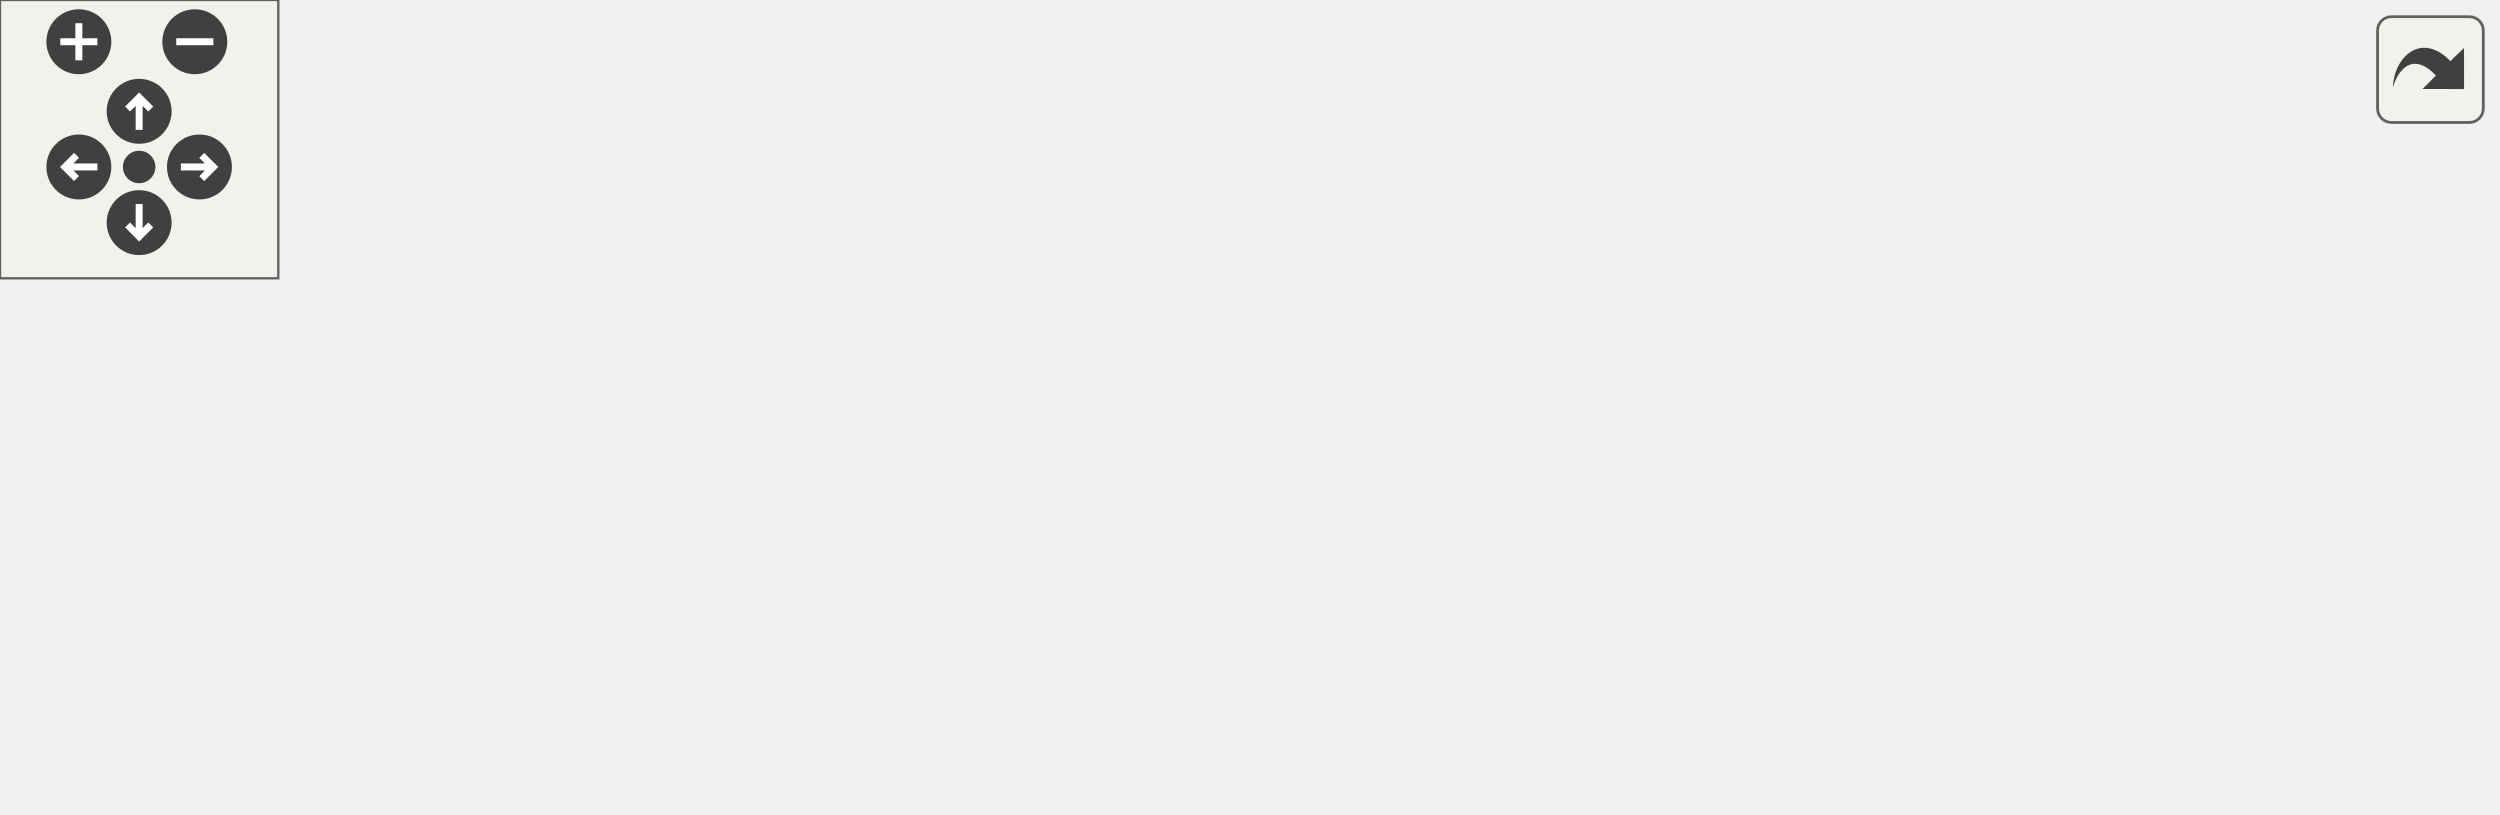
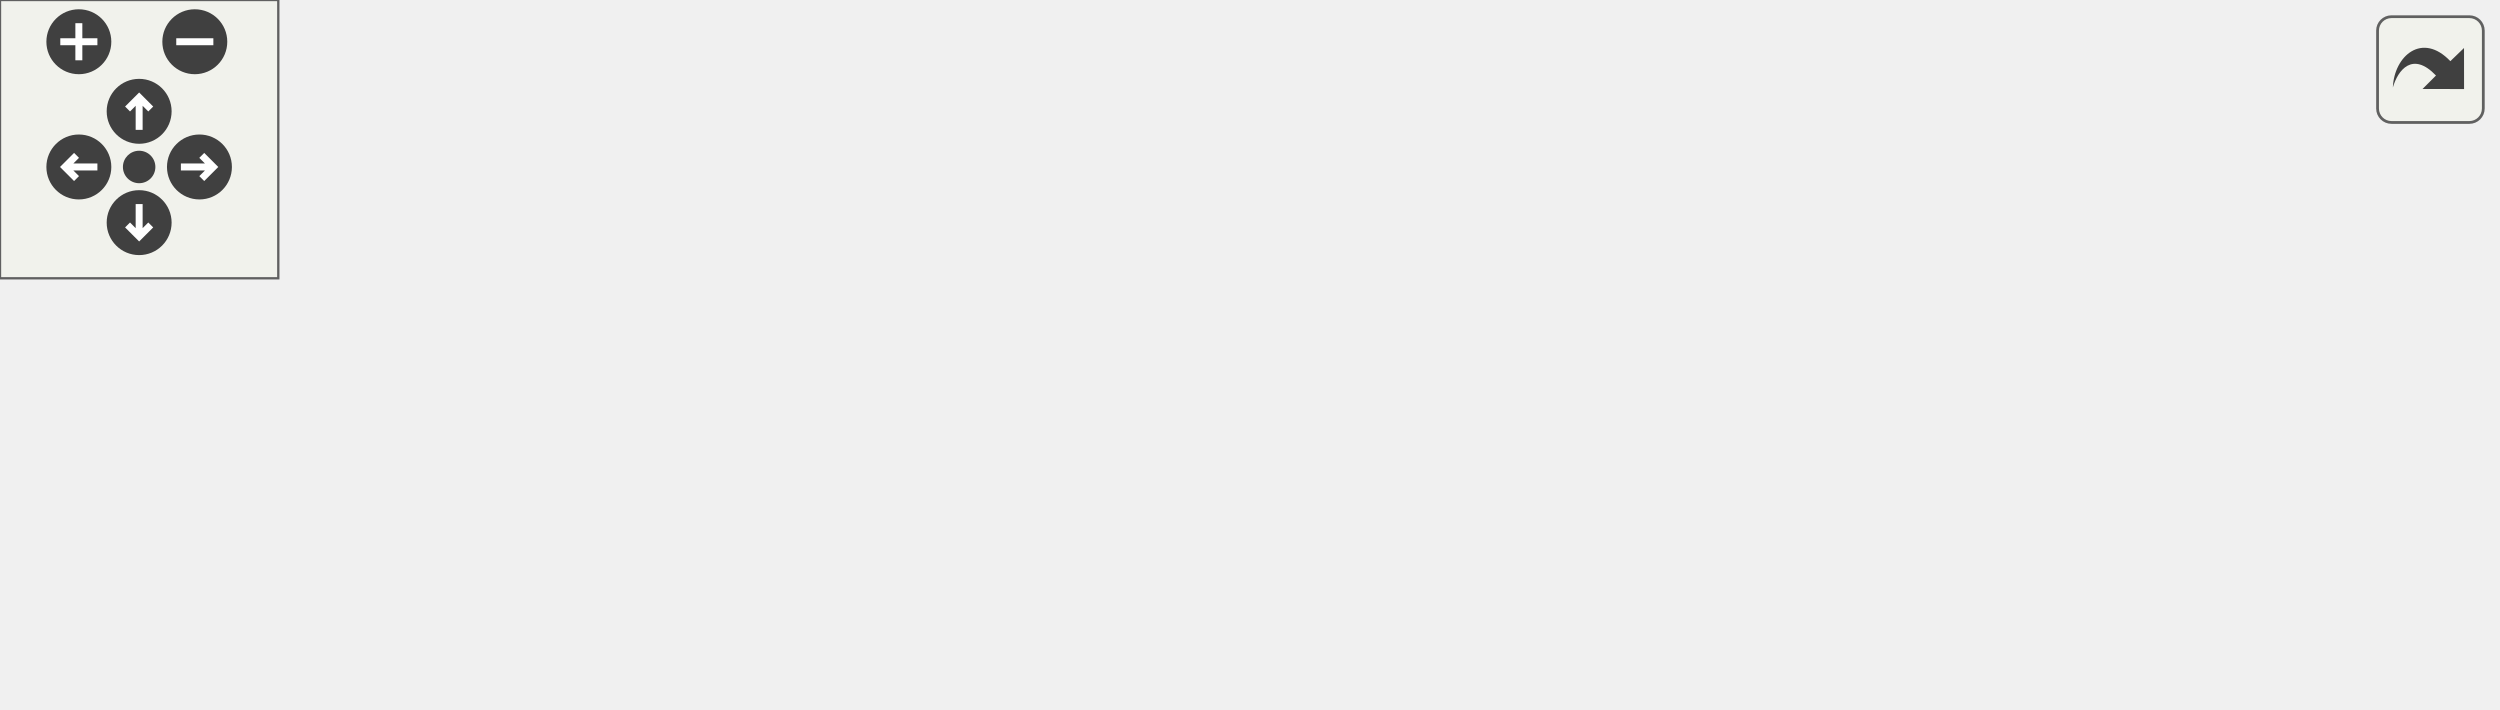
<svg xmlns="http://www.w3.org/2000/svg" xmlns:xlink="http://www.w3.org/1999/xlink" id="main" version="1.1" xml:space="preserve">
  <style type="text/css">
.edge:hover path { stroke: red; }
.edge:hover polygon { stroke: red; fill: red; }
</style>
  <defs>
    <circle id="rim" cx="0" cy="0" r="7" />
    <circle id="rim2" cx="0" cy="0" r="3.5" />
    <g id="zoomPlus">
      <use xlink:href="#rim" fill="#404040">
        <set attributeName="fill" to="#808080" begin="zoomplus.mouseover" end="zoomplus.mouseout" />
      </use>
      <path d="M-4,0h8M0,-4v8" fill="none" stroke="white" stroke-width="1.5" pointer-events="none" />
    </g>
    <g id="zoomMin">
      <use xlink:href="#rim" fill="#404040">
        <set attributeName="fill" to="#808080" begin="zoomminus.mouseover" end="zoomminus.mouseout" />
      </use>
      <path d="M-4,0h8" fill="none" stroke="white" stroke-width="1.5" pointer-events="none" />
    </g>
    <g id="dirArrow">
      <path fill="none" stroke="white" stroke-width="1.5" d="M0,-3.0v7 M-2.5,-0.5L0,-3.0L2.5,-0.5" />
    </g>
    <g id="resetDef">
      <use xlink:href="#rim2" fill="#404040">
        <set attributeName="fill" to="#808080" begin="reset.mouseover" end="reset.mouseout" />
      </use>
    </g>
  </defs>
  <svg id="graph" class="graph">
    <g id="viewport">
      <g id="node1" class="node">
-         <polygon fill="#bfbfbf" stroke="#000000" points="0,-57.5 0,-76.5 68,-76.5 68,-57.5 0,-57.5" />
-         <text text-anchor="middle" x="34" y="-64.5" font-family="Helvetica,sans-Serif" font-size="10.00" fill="#000000">semSignal</text>
+         <polygon fill="#bfbfbf" stroke="#000000" points="0,-22.127 0,-41.127 68,-41.127 68,-22.127 0,-22.127" />
+         <text text-anchor="middle" x="34" y="-29.127" font-family="Helvetica,sans-Serif" font-size="10.00" fill="#000000">semSignal</text>
      </g>
      <g id="node2" class="node">
        <g id="a_node2">
          <a xlink:href="semaphore_8h.html#a40485eedbf6d56f7fd27bce5a537efbe" target="_top" xlink:title="Attende che il semaforo sem_num raggiunga il valore zero. ">
-             <polygon fill="none" stroke="#000000" points="104,-38.5 104,-57.5 186,-57.5 186,-38.5 104,-38.5" />
-             <text text-anchor="middle" x="145" y="-45.5" font-family="Helvetica,sans-Serif" font-size="10.00" fill="#000000">semWaitZero</text>
+             <polygon fill="none" stroke="#000000" points="104,-60.127 104,-79.127 186,-79.127 186,-60.127 104,-60.127" />
+             <text text-anchor="middle" x="145" y="-67.127" font-family="Helvetica,sans-Serif" font-size="10.00" fill="#000000">semWaitZero</text>
          </a>
        </g>
      </g>
      <g id="edge1" class="edge">
-         <path fill="none" stroke="#191970" d="M78.219,-59.431C86.617,-57.993 95.374,-56.495 103.678,-55.073" />
-         <polygon fill="#191970" stroke="#191970" points="77.475,-56.007 68.209,-61.144 78.657,-62.907 77.475,-56.007" />
+         <path fill="none" stroke="#191970" d="M71.891,-44.599C86.68,-49.662 103.329,-55.361 116.999,-60.041" />
+         <polygon fill="#191970" stroke="#191970" points="72.605,-41.144 62.01,-41.216 70.337,-47.767 72.605,-41.144" />
      </g>
      <g id="node3" class="node">
        <g id="a_node3">
          <a xlink:href="client_8h.html#a8c7084a254c7cd640d66e647795ff8f6" target="_top" xlink:title="operazioni_client0">
-             <polygon fill="none" stroke="#000000" points="355,-38.5 355,-57.5 461,-57.5 461,-38.5 355,-38.5" />
-             <text text-anchor="middle" x="408" y="-45.5" font-family="Helvetica,sans-Serif" font-size="10.00" fill="#000000">operazioni_client0</text>
+             <polygon fill="none" stroke="#000000" points="355,-60.127 355,-79.127 461,-79.127 461,-60.127 355,-60.127" />
+             <text text-anchor="middle" x="408" y="-67.127" font-family="Helvetica,sans-Serif" font-size="10.00" fill="#000000">operazioni_client0</text>
          </a>
        </g>
      </g>
      <g id="edge7" class="edge">
-         <path fill="none" stroke="#191970" d="M67.092,-80.112C120.919,-99.523 230.339,-130.958 319,-105 350.697,-95.72 381.82,-71.31 397.506,-57.635" />
-         <polygon fill="#191970" stroke="#191970" points="67.991,-76.713 57.398,-76.528 65.563,-83.279 67.991,-76.713" />
+         <path fill="none" stroke="#191970" d="M77.345,-19.603C134.1,-5.906 236.115,11.639 319,-12.627 350.697,-21.907 381.82,-46.317 397.506,-59.993" />
+         <polygon fill="#191970" stroke="#191970" points="76.148,-16.294 67.29,-22.105 77.839,-23.087 76.148,-16.294" />
+       </g>
+       <g id="node6" class="node">
+         <g id="a_node6">
+           <a xlink:href="server_8c.html#a0ddf1224851353fc92bfbff6f499fa97" target="_top" xlink:title="main">
+             <polygon fill="none" stroke="#000000" points="250,-22.127 250,-41.127 291,-41.127 291,-22.127 250,-22.127" />
+             <text text-anchor="middle" x="270.5" y="-29.127" font-family="Helvetica,sans-Serif" font-size="10.00" fill="#000000">main</text>
+           </a>
+         </g>
+       </g>
+       <g id="edge8" class="edge">
+         <path fill="none" stroke="#191970" d="M78.247,-31.627C129.414,-31.627 211.49,-31.627 249.69,-31.627" />
+         <polygon fill="#191970" stroke="#191970" points="78.137,-28.128 68.137,-31.627 78.136,-35.127 78.137,-28.128" />
+       </g>
+       <g id="edge2" class="edge">
+         <path fill="none" stroke="#191970" d="M185.968,-81.683C197.516,-84.547 210.16,-87.188 222,-88.627 264.796,-93.829 276.127,-93.153 319,-88.627 336.598,-86.77 355.833,-82.901 371.904,-79.136" />
+         <polygon fill="#191970" stroke="#191970" points="186.709,-78.259 176.15,-79.133 184.949,-85.035 186.709,-78.259" />
      </g>
      <g id="node5" class="node">
        <g id="a_node5">
          <a xlink:href="client_8h.html#a54b47b58f228d7bc9827d2919687e25a" target="_top" xlink:title="Funzione eseguita da ogni Client i (figli di Client 0) per mandare i file al server. ">
-             <polygon fill="none" stroke="#000000" points="222,-.5 222,-19.5 319,-19.5 319,-.5 222,-.5" />
-             <text text-anchor="middle" x="270.5" y="-7.5" font-family="Helvetica,sans-Serif" font-size="10.00" fill="#000000">operazioni_figlio</text>
+             <polygon fill="none" stroke="#000000" points="222,-60.127 222,-79.127 319,-79.127 319,-60.127 222,-60.127" />
+             <text text-anchor="middle" x="270.5" y="-67.127" font-family="Helvetica,sans-Serif" font-size="10.00" fill="#000000">operazioni_figlio</text>
          </a>
        </g>
      </g>
-       <g id="edge8" class="edge">
-         <path fill="none" stroke="#191970" d="M56.223,-52.064C69.517,-43.879 87.07,-34.339 104,-29 142.429,-16.881 188.011,-12.314 221.758,-10.675" />
-         <polygon fill="#191970" stroke="#191970" points="54.32,-49.127 47.76,-57.446 58.077,-55.033 54.32,-49.127" />
-       </g>
-       <g id="node6" class="node">
-         <g id="a_node6">
-           <a xlink:href="server_8c.html#a0ddf1224851353fc92bfbff6f499fa97" target="_top" xlink:title="main">
-             <polygon fill="none" stroke="#000000" points="250,-76.5 250,-95.5 291,-95.5 291,-76.5 250,-76.5" />
-             <text text-anchor="middle" x="270.5" y="-83.5" font-family="Helvetica,sans-Serif" font-size="10.00" fill="#000000">main</text>
-           </a>
-         </g>
-       </g>
-       <g id="edge9" class="edge">
-         <path fill="none" stroke="#191970" d="M78.247,-70.555C129.414,-74.665 211.49,-81.259 249.69,-84.328" />
-         <polygon fill="#191970" stroke="#191970" points="78.385,-67.055 68.137,-69.743 77.824,-74.032 78.385,-67.055" />
-       </g>
-       <g id="edge2" class="edge">
-         <path fill="none" stroke="#191970" d="M196.379,-48C242.102,-48 308.709,-48 354.936,-48" />
-         <polygon fill="#191970" stroke="#191970" points="196.094,-44.5 186.094,-48 196.094,-51.5 196.094,-44.5" />
-       </g>
      <g id="edge4" class="edge">
-         <path fill="none" stroke="#191970" d="M186.399,-35.465C203.472,-30.295 222.939,-24.401 238.841,-19.586" />
-         <polygon fill="#191970" stroke="#191970" points="185.226,-32.163 176.669,-38.411 187.254,-38.863 185.226,-32.163" />
+         <path fill="none" stroke="#191970" d="M196.243,-69.627C204.717,-69.627 213.482,-69.627 221.889,-69.627" />
+         <polygon fill="#191970" stroke="#191970" points="196.093,-66.127 186.093,-69.627 196.093,-73.127 196.093,-66.127" />
      </g>
      <g id="edge6" class="edge">
-         <path fill="none" stroke="#191970" d="M186.451,-60.551C207.722,-66.992 232.698,-74.554 249.864,-79.752" />
-         <polygon fill="#191970" stroke="#191970" points="187.254,-57.137 176.669,-57.589 185.226,-63.837 187.254,-57.137" />
+         <path fill="none" stroke="#191970" d="M186.451,-57.077C207.722,-50.636 232.698,-43.074 249.864,-37.876" />
+         <polygon fill="#191970" stroke="#191970" points="185.226,-53.791 176.669,-60.038 187.254,-60.49 185.226,-53.791" />
      </g>
      <g id="node4" class="node">
        <g id="a_node4">
          <a xlink:href="client_8c.html#a0ddf1224851353fc92bfbff6f499fa97" target="_top" xlink:title="main">
-             <polygon fill="none" stroke="#000000" points="497,-38.5 497,-57.5 538,-57.5 538,-38.5 497,-38.5" />
-             <text text-anchor="middle" x="517.5" y="-45.5" font-family="Helvetica,sans-Serif" font-size="10.00" fill="#000000">main</text>
+             <polygon fill="none" stroke="#000000" points="497,-60.127 497,-79.127 538,-79.127 538,-60.127 497,-60.127" />
+             <text text-anchor="middle" x="517.5" y="-67.127" font-family="Helvetica,sans-Serif" font-size="10.00" fill="#000000">main</text>
          </a>
        </g>
      </g>
      <g id="edge3" class="edge">
-         <path fill="none" stroke="#191970" d="M471.28,-48C480.545,-48 489.477,-48 496.977,-48" />
-         <polygon fill="#191970" stroke="#191970" points="471.146,-44.5 461.146,-48 471.146,-51.5 471.146,-44.5" />
+         <path fill="none" stroke="#191970" d="M471.28,-69.627C480.545,-69.627 489.477,-69.627 496.977,-69.627" />
+         <polygon fill="#191970" stroke="#191970" points="471.146,-66.127 461.146,-69.627 471.146,-73.127 471.146,-66.127" />
      </g>
      <g id="edge5" class="edge">
-         <path fill="none" stroke="#191970" d="M315.073,-22.318C333.964,-27.539 355.647,-33.532 373.314,-38.414" />
-         <polygon fill="#191970" stroke="#191970" points="315.768,-18.879 305.197,-19.589 313.903,-25.626 315.768,-18.879" />
+         <path fill="none" stroke="#191970" d="M329.438,-69.627C337.805,-69.627 346.37,-69.627 354.624,-69.627" />
+         <polygon fill="#191970" stroke="#191970" points="329.365,-66.127 319.365,-69.627 329.365,-73.127 329.365,-66.127" />
      </g>
    </g>
  </svg>
  <g id="navigator" transform="translate(0 0)" fill="#404254">
    <rect fill="#f2f5e9" fill-opacity="0.5" stroke="#606060" stroke-width=".5" x="0" y="0" width="60" height="60" />
    <use id="zoomplus" xlink:href="#zoomPlus" x="17" y="9" />
    <use id="zoomminus" xlink:href="#zoomMin" x="42" y="9" />
    <use id="reset" xlink:href="#resetDef" x="30" y="36" />
    <g id="arrowUp" xlink:href="#dirArrow" transform="translate(30 24)">
      <use xlink:href="#rim" fill="#404040">
        <set attributeName="fill" to="#808080" begin="arrowUp.mouseover" end="arrowUp.mouseout" />
      </use>
      <path fill="none" stroke="white" stroke-width="1.5" d="M0,-3.0v7 M-2.5,-0.5L0,-3.0L2.5,-0.5" />
    </g>
    <g id="arrowRight" xlink:href="#dirArrow" transform="rotate(90) translate(36 -43)">
      <use xlink:href="#rim" fill="#404040">
        <set attributeName="fill" to="#808080" begin="arrowRight.mouseover" end="arrowRight.mouseout" />
      </use>
      <path fill="none" stroke="white" stroke-width="1.5" d="M0,-3.0v7 M-2.5,-0.5L0,-3.0L2.5,-0.5" />
    </g>
    <g id="arrowDown" xlink:href="#dirArrow" transform="rotate(180) translate(-30 -48)">
      <use xlink:href="#rim" fill="#404040">
        <set attributeName="fill" to="#808080" begin="arrowDown.mouseover" end="arrowDown.mouseout" />
      </use>
      <path fill="none" stroke="white" stroke-width="1.5" d="M0,-3.0v7 M-2.5,-0.5L0,-3.0L2.5,-0.5" />
    </g>
    <g id="arrowLeft" xlink:href="#dirArrow" transform="rotate(270) translate(-36 17)">
      <use xlink:href="#rim" fill="#404040">
        <set attributeName="fill" to="#808080" begin="arrowLeft.mouseover" end="arrowLeft.mouseout" />
      </use>
      <path fill="none" stroke="white" stroke-width="1.5" d="M0,-3.0v7 M-2.5,-0.5L0,-3.0L2.5,-0.5" />
    </g>
  </g>
  <svg viewBox="0 0 15 15" width="100%" height="30px" preserveAspectRatio="xMaxYMin meet">
    <g id="arrow_out" transform="scale(0.3 0.3)">
      <a xlink:href="semaphore_8c_a7bad0eb0b0c6ac701b59c36b8b7837bf_icgraph_org.svg" target="_base">
        <rect id="button" ry="5" rx="5" y="6" x="6" height="38" width="38" fill="#f2f5e9" fill-opacity="0.5" stroke="#606060" stroke-width="1.0" />
        <path id="arrow" d="M 11.5,31.437 C 11.94,20.098 22.043,11.323 32.159,21.979 L 37.069,17.246 C 37.069,17.246 37.088,32 37.088,32 L 22.16,31.978 C 22.16,31.978 26.998,27.14 26.998,27.14 C 18.529,18.264 13.292,25.23 11.5,31.437 z" style="fill:#404040;" />
      </a>
    </g>
  </svg>
</svg>
